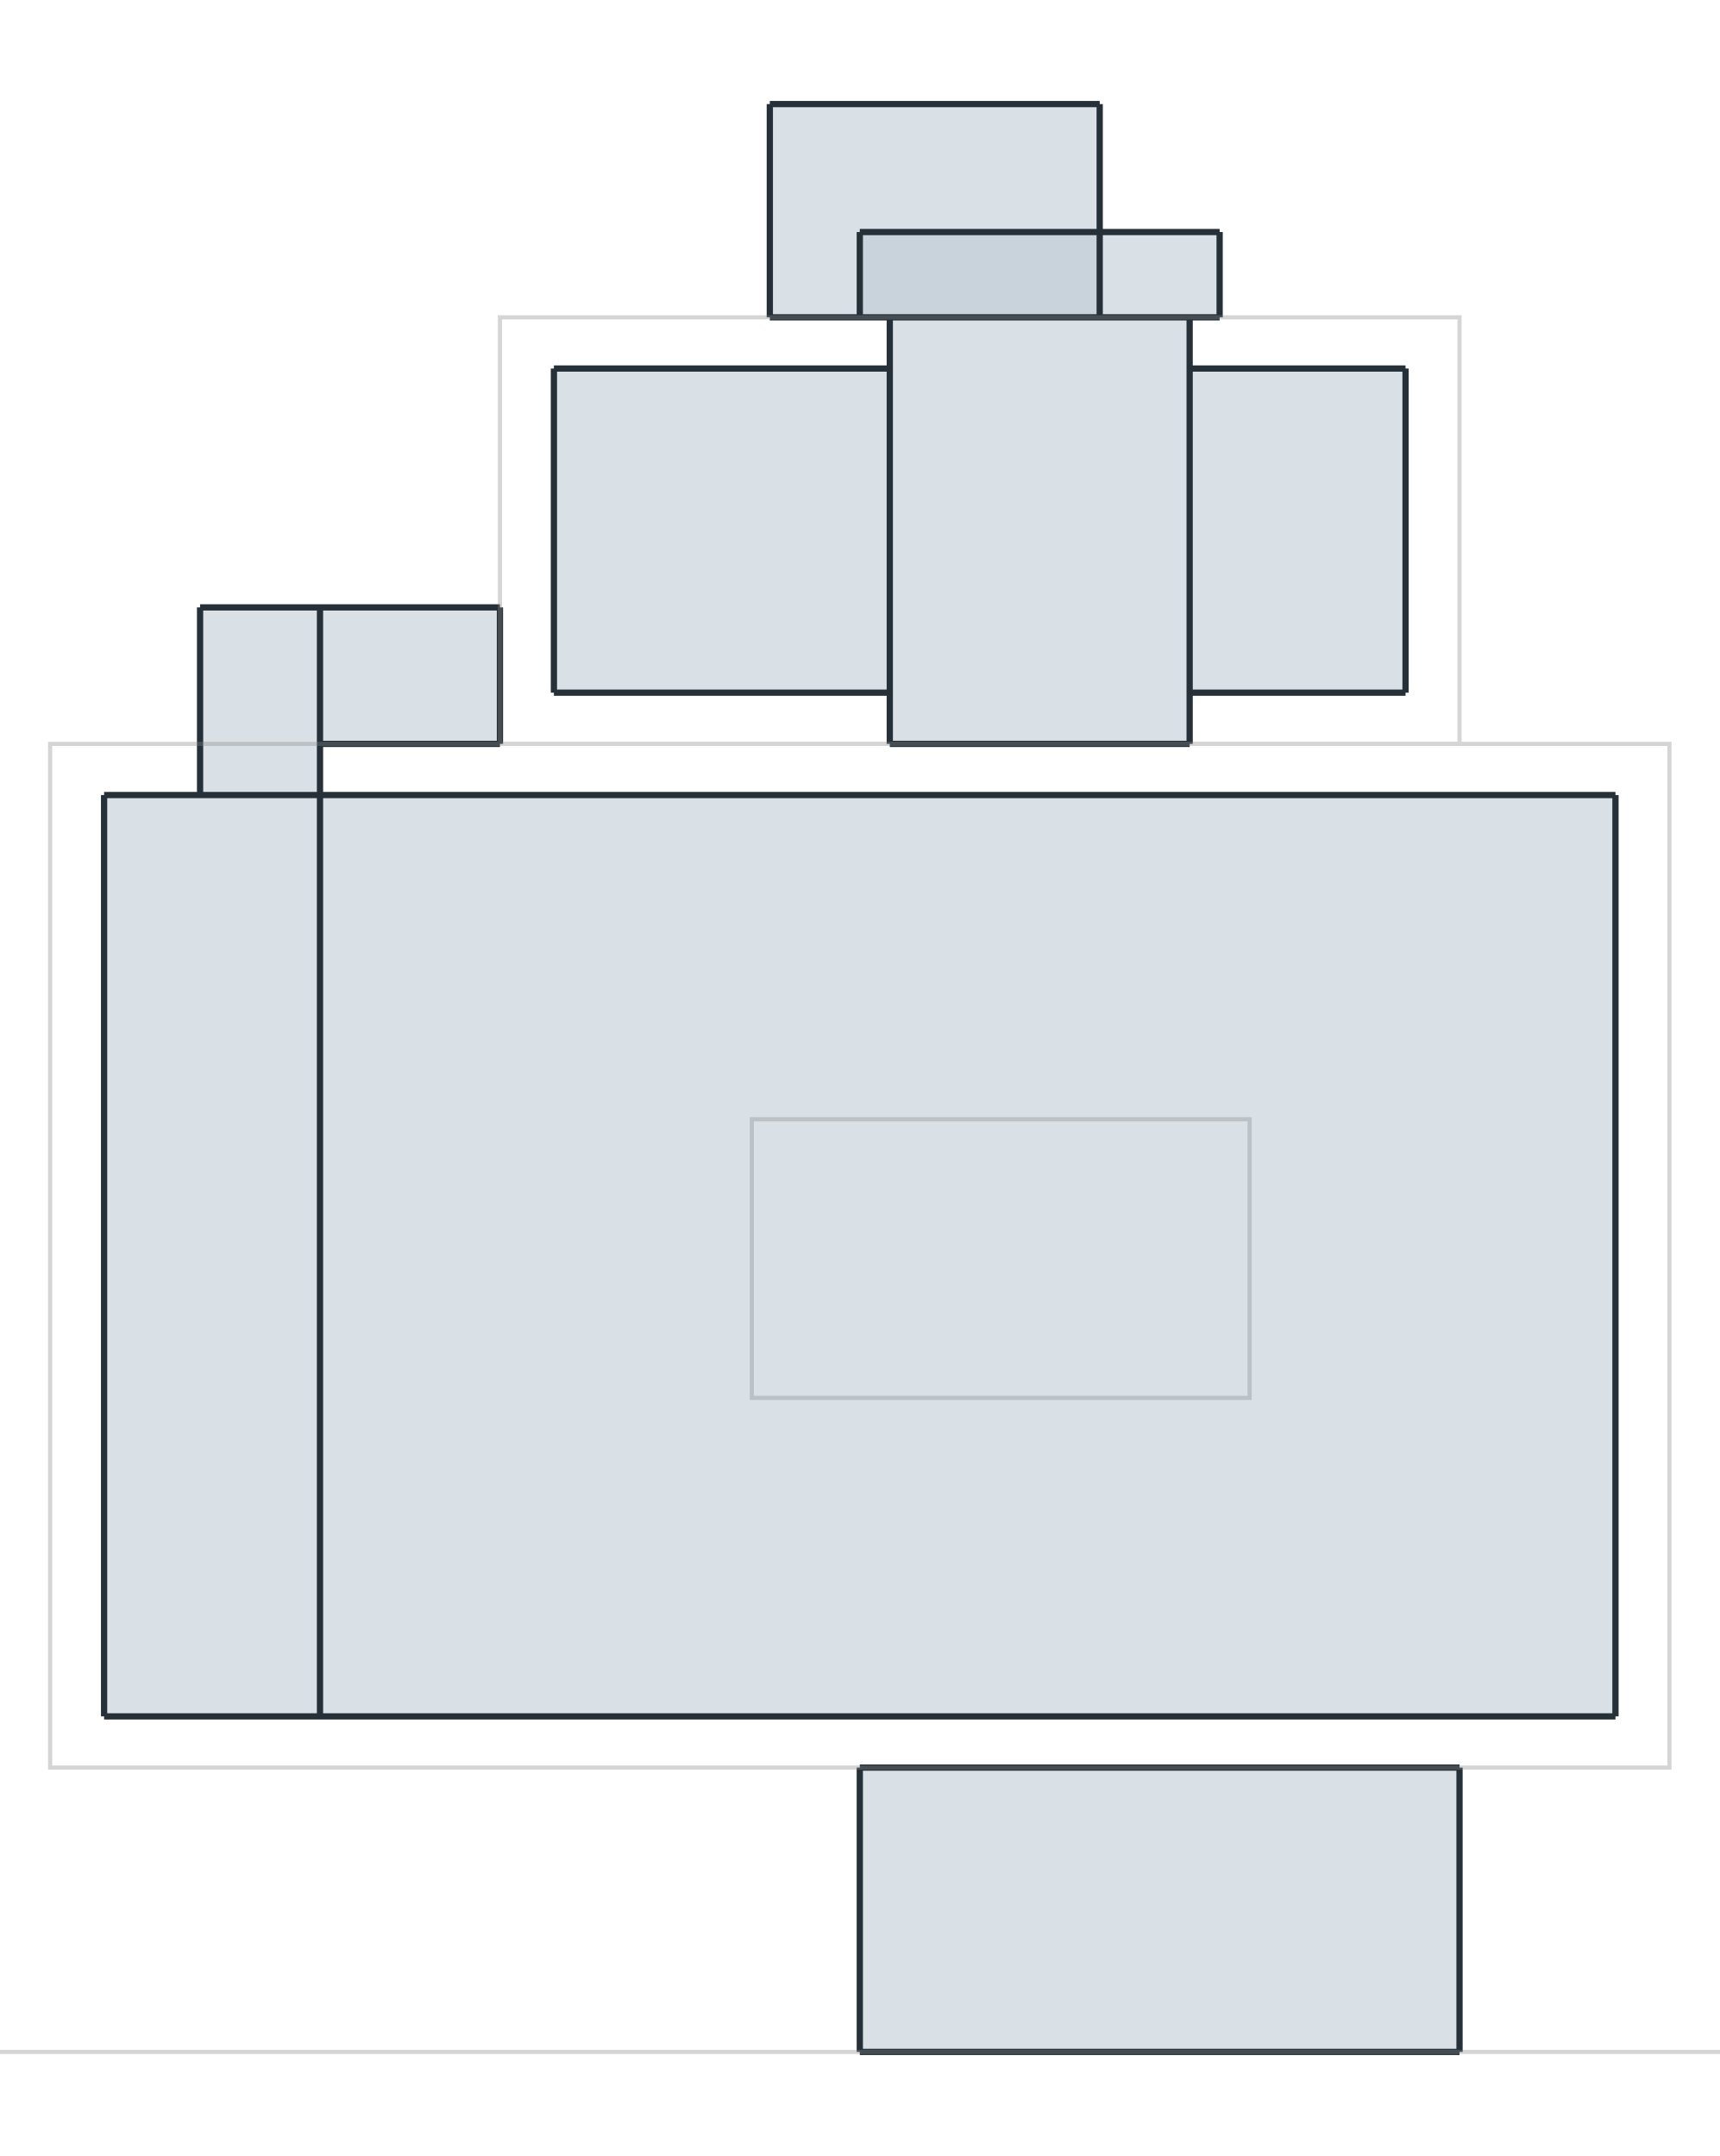
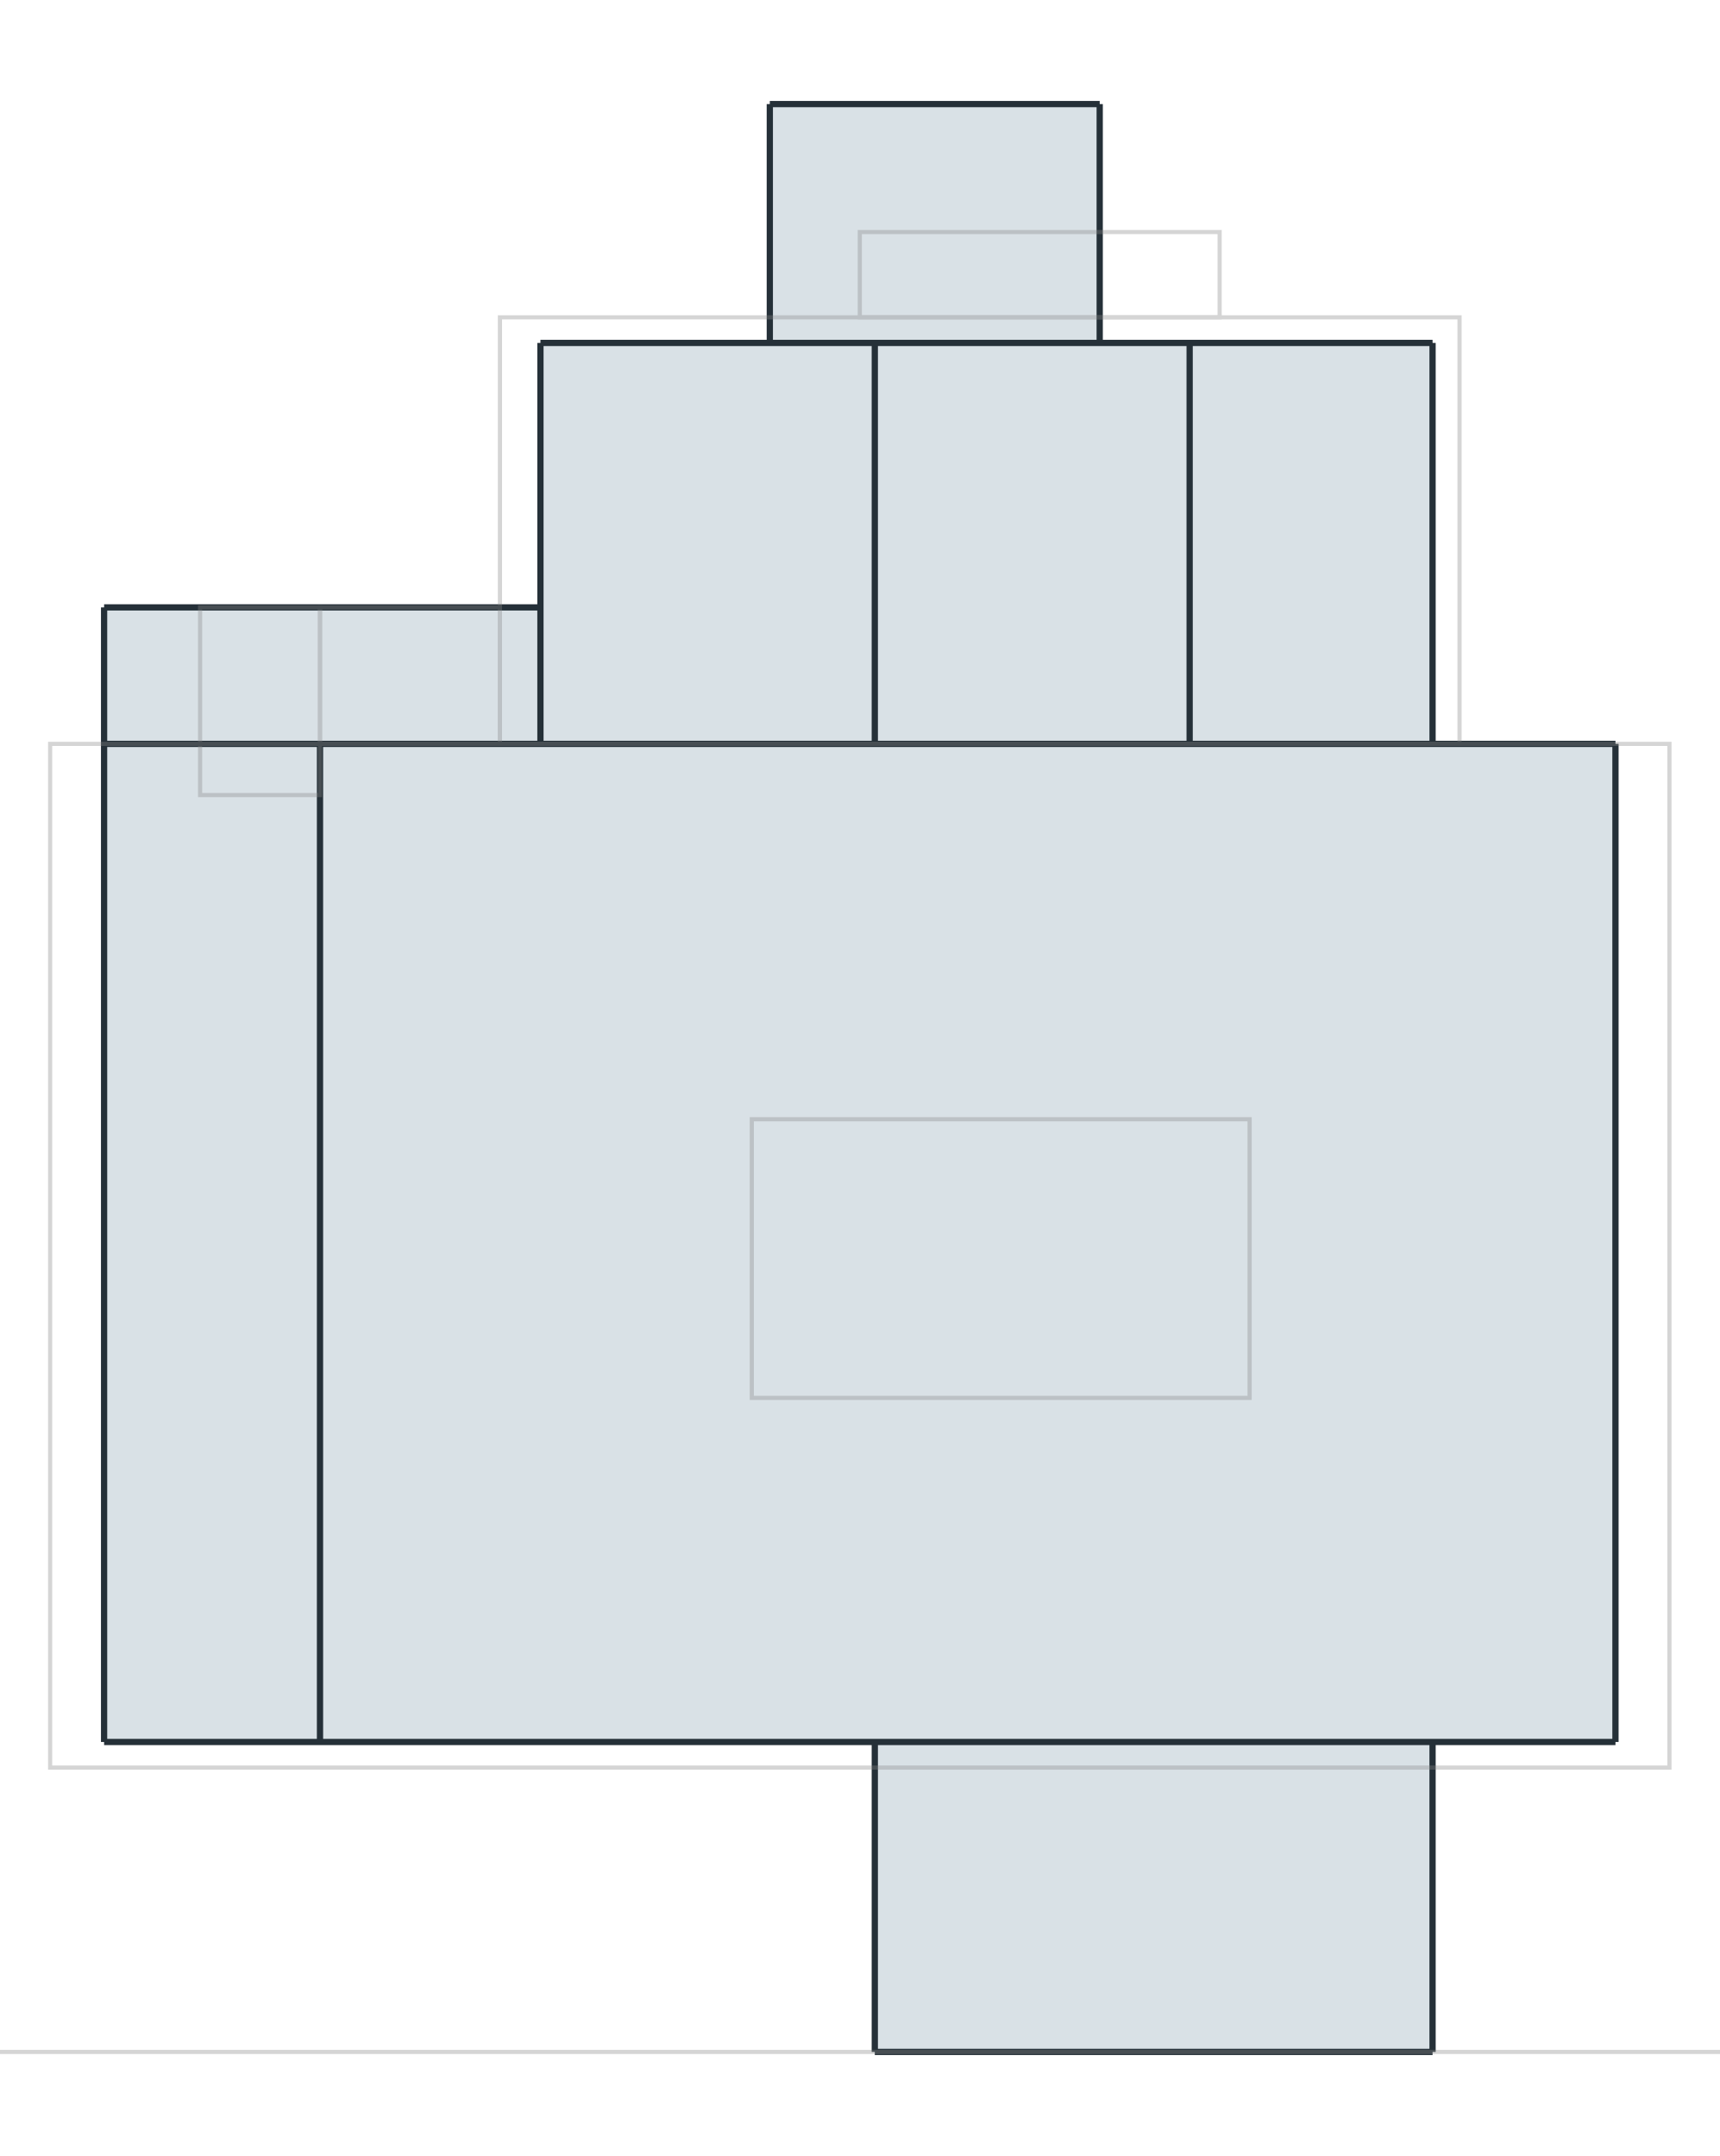
<svg xmlns="http://www.w3.org/2000/svg" data-presentation-only="false" data-generator-input="true" viewBox="-0.963 27.902 33.037 41.431" width="396.444" height="497.172" data-scale="1" data-scale-unit="m-per-svg-unit" data-grid-size="1" data-artifact-id="APPROVED-U-CHAMBER-6-SVG-01" data-plan-style-id="caretaker-style-b-v1" data-sector-id="U-CHAMBER-6" data-level="LV-U" data-source-plan="sectors/upper/u_chamber_6.svg" data-derivation="approved-plan-scaled-by-overview">
  <style>.floor{fill:#b9c9d2;fill-opacity:.55;stroke:none}.ceiling{fill:none;stroke:none}.wall{stroke:#253038;stroke-width:.12}</style>
  <g id="u-chamber-6-floors" data-layer="floors">
-     <rect id="u-chamber-6-floor-01" class="floor" data-godot-type="floor" data-space-id="U-CHAMBER-6/passazhirskiy" data-label="пассажирский / подход" data-source-id="u_chamber_6-geometry-001" x="13.827" y="29.902" width="6.338" height="4.098" />
-     <rect id="u-chamber-6-floor-02" class="floor" data-godot-type="floor" data-space-id="U-CHAMBER-6/lokalnyy-post" data-label="Локальный пост / доступ · тревоги" data-source-id="u_chamber_6-geometry-003" x="9.679" y="34.984" width="6.453" height="6.229" />
-     <rect id="u-chamber-6-floor-03" class="floor" data-godot-type="floor" data-space-id="U-CHAMBER-6/glavnyy-shlyuz" data-label="Главный шлюз / дезактивация" data-source-id="u_chamber_6-geometry-004" x="16.132" y="34" width="5.761" height="8.197" />
-     <rect id="u-chamber-6-floor-04" class="floor" data-godot-type="floor" data-space-id="U-CHAMBER-6/avariynaya" data-label="аварийная / автоматика / реагент / вентиляция" data-source-id="u_chamber_6-space-001" x="21.893" y="34.984" width="4.148" height="6.229" />
-     <rect id="u-chamber-6-floor-05" class="floor" data-godot-type="floor" data-space-id="U-CHAMBER-6/podhod" data-label="подход" data-source-id="u_chamber_6-geometry-005" x="15.556" y="32.361" width="6.913" height="1.639" />
-     <rect id="u-chamber-6-floor-06" class="floor" data-godot-type="floor" data-space-id="U-CHAMBER-6/sluzhebnyy" data-label="служебный / доступ" data-source-id="u_chamber_6-space-002" x="5.185" y="39.574" width="3.457" height="2.623" />
-     <rect id="u-chamber-6-floor-07" class="floor" data-godot-type="floor" data-space-id="U-CHAMBER-6/support" data-label="" data-source-id="u_chamber_6-space-003" x="2.881" y="39.574" width="2.304" height="3.606" />
-     <rect id="u-chamber-6-floor-08" class="floor" data-godot-type="floor" data-space-id="U-CHAMBER-6/tehnicheskaya-galereya" data-label="ТЕХНИЧЕСКАЯ ГАЛЕРЕЯ" data-source-id="u_chamber_6-space-004" x="1.037" y="43.18" width="4.148" height="17.705" />
-     <rect id="u-chamber-6-floor-09" class="floor" data-godot-type="floor" data-space-id="U-CHAMBER-6/kamera-6-avtonomnyy-modul" data-label="КАМЕРА 6 · АВТОНОМНЫЙ МОДУЛЬ / новейшая стандартизированная архитектура / ГЕРМОКАПСУЛА / устройство / диагностика / химпротокол / личная конфигурация / входа в сон / не определена / свободный сервисный обход · без сквозного маршрута" data-source-id="u_chamber_6-geometry-010" x="5.185" y="43.18" width="24.889" height="17.705" />
-     <rect id="u-chamber-6-floor-10" class="floor" data-godot-type="floor" data-space-id="U-CHAMBER-6/gruzovoy-germoshlyuz" data-label="Грузовой гермошлюз / усилен · штатно закрыт" data-source-id="u_chamber_6-geometry-012" x="15.556" y="61.869" width="11.522" height="5.464" />
+     <rect id="u-chamber-6-floor-01" class="floor" data-godot-type="floor" data-space-id="U-CHAMBER-6/passazhirskiy" data-label="пассажирский / подход" data-source-id="u_chamber_6-geometry-001" x="13.827" y="29.902" width="6.338" height="4.59" />
+     <rect id="u-chamber-6-floor-02" class="floor" data-godot-type="floor" data-space-id="U-CHAMBER-6/lokalnyy-post" data-label="Локальный пост / доступ · тревоги" data-source-id="u_chamber_6-geometry-003" x="9.42" y="34.492" width="6.424" height="7.705" />
+     <rect id="u-chamber-6-floor-03" class="floor" data-godot-type="floor" data-space-id="U-CHAMBER-6/glavnyy-shlyuz" data-label="Главный шлюз / дезактивация" data-source-id="u_chamber_6-geometry-004" x="15.844" y="34.492" width="6.049" height="7.705" />
+     <rect id="u-chamber-6-floor-04" class="floor" data-godot-type="floor" data-space-id="U-CHAMBER-6/avariynaya" data-label="аварийная / автоматика / реагент / вентиляция" data-source-id="u_chamber_6-space-001" x="21.893" y="34.492" width="4.667" height="7.705" />
+     <rect id="u-chamber-6-floor-05" class="floor" data-godot-type="floor" data-space-id="U-CHAMBER-6/tehnicheskaya-galereya" data-label="ТЕХНИЧЕСКАЯ ГАЛЕРЕЯ" data-source-id="u_chamber_6-space-004" x="1.037" y="42.197" width="4.148" height="19.18" />
+     <rect id="u-chamber-6-floor-06" class="floor" data-godot-type="floor" data-space-id="U-CHAMBER-6/kamera-6-avtonomnyy-modul" data-label="КАМЕРА 6 · АВТОНОМНЫЙ МОДУЛЬ / новейшая стандартизированная архитектура / ГЕРМОКАПСУЛА / устройство / диагностика / химпротокол / личная конфигурация / входа в сон / не определена / свободный сервисный обход · без сквозного маршрута" data-source-id="u_chamber_6-geometry-010" x="5.185" y="42.197" width="24.889" height="19.18" />
+     <rect id="u-chamber-6-floor-07" class="floor" data-godot-type="floor" data-space-id="U-CHAMBER-6/gruzovoy-germoshlyuz" data-label="Грузовой гермошлюз / усилен · штатно закрыт" data-source-id="u_chamber_6-geometry-012" x="15.844" y="61.377" width="10.716" height="5.956" />
+     <rect id="u-chamber-6-floor-08" class="floor" data-godot-type="floor" data-space-id="U-CHAMBER-6/sluzhebnyy-dostup" data-label="СЛУЖЕБНЫЙ ДОСТУП" data-source-id="amendment-D-16i" x="1.037" y="39.574" width="8.383" height="2.623" />
  </g>
  <g id="u-chamber-6-ceilings" data-layer="ceilings">
-     <rect id="u-chamber-6-ceiling-01" class="ceiling" data-godot-type="ceiling" data-ceiling-elevation="5" x="13.827" y="29.902" width="6.338" height="4.098" />
-     <rect id="u-chamber-6-ceiling-02" class="ceiling" data-godot-type="ceiling" data-ceiling-elevation="5" x="9.679" y="34.984" width="6.453" height="6.229" />
-     <rect id="u-chamber-6-ceiling-03" class="ceiling" data-godot-type="ceiling" data-ceiling-elevation="5" x="16.132" y="34" width="5.761" height="8.197" />
-     <rect id="u-chamber-6-ceiling-04" class="ceiling" data-godot-type="ceiling" data-ceiling-elevation="5" x="21.893" y="34.984" width="4.148" height="6.229" />
-     <rect id="u-chamber-6-ceiling-05" class="ceiling" data-godot-type="ceiling" data-ceiling-elevation="5" x="15.556" y="32.361" width="6.913" height="1.639" />
-     <rect id="u-chamber-6-ceiling-06" class="ceiling" data-godot-type="ceiling" data-ceiling-elevation="5" x="5.185" y="39.574" width="3.457" height="2.623" />
-     <rect id="u-chamber-6-ceiling-07" class="ceiling" data-godot-type="ceiling" data-ceiling-elevation="5" x="2.881" y="39.574" width="2.304" height="3.606" />
-     <rect id="u-chamber-6-ceiling-08" class="ceiling" data-godot-type="ceiling" data-ceiling-elevation="5" x="1.037" y="43.18" width="4.148" height="17.705" />
-     <rect id="u-chamber-6-ceiling-09" class="ceiling" data-godot-type="ceiling" data-ceiling-elevation="5" x="5.185" y="43.18" width="24.889" height="17.705" />
-     <rect id="u-chamber-6-ceiling-10" class="ceiling" data-godot-type="ceiling" data-ceiling-elevation="5" x="15.556" y="61.869" width="11.522" height="5.464" />
+     <rect id="u-chamber-6-ceiling-01" class="ceiling" data-godot-type="ceiling" data-ceiling-elevation="5" x="13.827" y="29.902" width="6.338" height="4.59" />
+     <rect id="u-chamber-6-ceiling-02" class="ceiling" data-godot-type="ceiling" data-ceiling-elevation="5" x="9.42" y="34.492" width="6.424" height="7.705" />
+     <rect id="u-chamber-6-ceiling-03" class="ceiling" data-godot-type="ceiling" data-ceiling-elevation="5" x="15.844" y="34.492" width="6.049" height="7.705" />
+     <rect id="u-chamber-6-ceiling-04" class="ceiling" data-godot-type="ceiling" data-ceiling-elevation="5" x="21.893" y="34.492" width="4.667" height="7.705" />
+     <rect id="u-chamber-6-ceiling-05" class="ceiling" data-godot-type="ceiling" data-ceiling-elevation="5" x="1.037" y="42.197" width="4.148" height="19.18" />
+     <rect id="u-chamber-6-ceiling-06" class="ceiling" data-godot-type="ceiling" data-ceiling-elevation="5" x="5.185" y="42.197" width="24.889" height="19.18" />
+     <rect id="u-chamber-6-ceiling-07" class="ceiling" data-godot-type="ceiling" data-ceiling-elevation="5" x="15.844" y="61.377" width="10.716" height="5.956" />
+     <rect id="u-chamber-6-ceiling-08" class="ceiling" data-godot-type="ceiling" data-ceiling-elevation="5" x="1.037" y="39.574" width="8.383" height="2.623" />
  </g>
  <g id="u-chamber-6-walls" data-layer="walls">
-     <line id="u-chamber-6-wall-01" class="wall" data-godot-type="wall" data-wall-height="5" data-surface-side-id="U-CHAMBER-6/wall-01" data-normal-side="normal" x1="1.037" y1="43.18" x2="30.074" y2="43.18" />
-     <line id="u-chamber-6-wall-02" class="wall" data-godot-type="wall" data-wall-height="5" data-surface-side-id="U-CHAMBER-6/wall-02" data-normal-side="opposite" x1="1.037" y1="60.885" x2="30.074" y2="60.885" />
-     <line id="u-chamber-6-wall-03" class="wall" data-godot-type="wall" data-wall-height="5" data-surface-side-id="U-CHAMBER-6/wall-03" data-normal-side="normal" x1="2.881" y1="39.574" x2="8.642" y2="39.574" />
-     <line id="u-chamber-6-wall-04" class="wall" data-godot-type="wall" data-wall-height="5" data-surface-side-id="U-CHAMBER-6/wall-04" data-normal-side="opposite" x1="5.185" y1="42.197" x2="8.642" y2="42.197" />
-     <line id="u-chamber-6-wall-05" class="wall" data-godot-type="wall" data-wall-height="5" data-surface-side-id="U-CHAMBER-6/wall-05" data-normal-side="normal" x1="9.679" y1="34.984" x2="16.132" y2="34.984" />
-     <line id="u-chamber-6-wall-06" class="wall" data-godot-type="wall" data-wall-height="5" data-surface-side-id="U-CHAMBER-6/wall-06" data-normal-side="opposite" x1="9.679" y1="41.213" x2="16.132" y2="41.213" />
-     <line id="u-chamber-6-wall-07" class="wall" data-godot-type="wall" data-wall-height="5" data-surface-side-id="U-CHAMBER-6/wall-07" data-normal-side="normal" x1="13.827" y1="29.902" x2="20.165" y2="29.902" />
-     <line id="u-chamber-6-wall-08" class="wall" data-godot-type="wall" data-wall-height="5" data-surface-side-id="U-CHAMBER-6/wall-08" data-normal-side="normal" x1="13.827" y1="34" x2="22.469" y2="34" />
-     <line id="u-chamber-6-wall-09" class="wall" data-godot-type="wall" data-wall-height="5" data-surface-side-id="U-CHAMBER-6/wall-09" data-normal-side="normal" x1="15.556" y1="32.361" x2="22.469" y2="32.361" />
-     <line id="u-chamber-6-wall-10" class="wall" data-godot-type="wall" data-wall-height="5" data-surface-side-id="U-CHAMBER-6/wall-10" data-normal-side="normal" x1="15.556" y1="61.869" x2="27.078" y2="61.869" />
-     <line id="u-chamber-6-wall-11" class="wall" data-godot-type="wall" data-wall-height="5" data-surface-side-id="U-CHAMBER-6/wall-11" data-normal-side="opposite" x1="15.556" y1="67.333" x2="27.078" y2="67.333" />
-     <line id="u-chamber-6-wall-12" class="wall" data-godot-type="wall" data-wall-height="5" data-surface-side-id="U-CHAMBER-6/wall-12" data-normal-side="opposite" x1="16.132" y1="42.197" x2="21.893" y2="42.197" />
-     <line id="u-chamber-6-wall-13" class="wall" data-godot-type="wall" data-wall-height="5" data-surface-side-id="U-CHAMBER-6/wall-13" data-normal-side="normal" x1="21.893" y1="34.984" x2="26.041" y2="34.984" />
-     <line id="u-chamber-6-wall-14" class="wall" data-godot-type="wall" data-wall-height="5" data-surface-side-id="U-CHAMBER-6/wall-14" data-normal-side="opposite" x1="21.893" y1="41.213" x2="26.041" y2="41.213" />
-     <line id="u-chamber-6-wall-15" class="wall" data-godot-type="wall" data-wall-height="5" data-surface-side-id="U-CHAMBER-6/wall-15" data-normal-side="opposite" x1="1.037" y1="43.18" x2="1.037" y2="60.885" />
-     <line id="u-chamber-6-wall-16" class="wall" data-godot-type="wall" data-wall-height="5" data-surface-side-id="U-CHAMBER-6/wall-16" data-normal-side="opposite" x1="2.881" y1="39.574" x2="2.881" y2="43.18" />
-     <line id="u-chamber-6-wall-17" class="wall" data-godot-type="wall" data-wall-height="5" data-surface-side-id="U-CHAMBER-6/wall-17" data-normal-side="normal" x1="5.185" y1="39.574" x2="5.185" y2="60.885" />
-     <line id="u-chamber-6-wall-18" class="wall" data-godot-type="wall" data-wall-height="5" data-surface-side-id="U-CHAMBER-6/wall-18" data-normal-side="normal" x1="8.642" y1="39.574" x2="8.642" y2="42.197" />
-     <line id="u-chamber-6-wall-19" class="wall" data-godot-type="wall" data-wall-height="5" data-surface-side-id="U-CHAMBER-6/wall-19" data-normal-side="opposite" x1="9.679" y1="34.984" x2="9.679" y2="41.213" />
-     <line id="u-chamber-6-wall-20" class="wall" data-godot-type="wall" data-wall-height="5" data-surface-side-id="U-CHAMBER-6/wall-20" data-normal-side="opposite" x1="13.827" y1="29.902" x2="13.827" y2="34" />
-     <line id="u-chamber-6-wall-21" class="wall" data-godot-type="wall" data-wall-height="5" data-surface-side-id="U-CHAMBER-6/wall-21" data-normal-side="opposite" x1="15.556" y1="32.361" x2="15.556" y2="34" />
-     <line id="u-chamber-6-wall-22" class="wall" data-godot-type="wall" data-wall-height="5" data-surface-side-id="U-CHAMBER-6/wall-22" data-normal-side="opposite" x1="15.556" y1="61.869" x2="15.556" y2="67.333" />
-     <line id="u-chamber-6-wall-23" class="wall" data-godot-type="wall" data-wall-height="5" data-surface-side-id="U-CHAMBER-6/wall-23" data-normal-side="normal" x1="16.132" y1="34" x2="16.132" y2="42.197" />
-     <line id="u-chamber-6-wall-24" class="wall" data-godot-type="wall" data-wall-height="5" data-surface-side-id="U-CHAMBER-6/wall-24" data-normal-side="normal" x1="20.165" y1="29.902" x2="20.165" y2="34" />
-     <line id="u-chamber-6-wall-25" class="wall" data-godot-type="wall" data-wall-height="5" data-surface-side-id="U-CHAMBER-6/wall-25" data-normal-side="normal" x1="21.893" y1="34" x2="21.893" y2="42.197" />
-     <line id="u-chamber-6-wall-26" class="wall" data-godot-type="wall" data-wall-height="5" data-surface-side-id="U-CHAMBER-6/wall-26" data-normal-side="normal" x1="22.469" y1="32.361" x2="22.469" y2="34" />
-     <line id="u-chamber-6-wall-27" class="wall" data-godot-type="wall" data-wall-height="5" data-surface-side-id="U-CHAMBER-6/wall-27" data-normal-side="normal" x1="26.041" y1="34.984" x2="26.041" y2="41.213" />
-     <line id="u-chamber-6-wall-28" class="wall" data-godot-type="wall" data-wall-height="5" data-surface-side-id="U-CHAMBER-6/wall-28" data-normal-side="normal" x1="27.078" y1="61.869" x2="27.078" y2="67.333" />
-     <line id="u-chamber-6-wall-29" class="wall" data-godot-type="wall" data-wall-height="5" data-surface-side-id="U-CHAMBER-6/wall-29" data-normal-side="normal" x1="30.074" y1="43.18" x2="30.074" y2="60.885" />
+     <line id="u-chamber-6-wall-01" class="wall" data-godot-type="wall" data-wall-height="5" data-surface-side-id="U-CHAMBER-6/wall-01" data-normal-side="normal" x1="1.037" y1="39.574" x2="9.42" y2="39.574" />
+     <line id="u-chamber-6-wall-02" class="wall" data-godot-type="wall" data-wall-height="5" data-surface-side-id="U-CHAMBER-6/wall-02" data-normal-side="normal" x1="1.037" y1="42.197" x2="30.074" y2="42.197" />
+     <line id="u-chamber-6-wall-03" class="wall" data-godot-type="wall" data-wall-height="5" data-surface-side-id="U-CHAMBER-6/wall-03" data-normal-side="opposite" x1="1.037" y1="61.377" x2="30.074" y2="61.377" />
+     <line id="u-chamber-6-wall-04" class="wall" data-godot-type="wall" data-wall-height="5" data-surface-side-id="U-CHAMBER-6/wall-04" data-normal-side="normal" x1="9.42" y1="34.492" x2="26.56" y2="34.492" />
+     <line id="u-chamber-6-wall-05" class="wall" data-godot-type="wall" data-wall-height="5" data-surface-side-id="U-CHAMBER-6/wall-05" data-normal-side="normal" x1="13.827" y1="29.902" x2="20.165" y2="29.902" />
+     <line id="u-chamber-6-wall-06" class="wall" data-godot-type="wall" data-wall-height="5" data-surface-side-id="U-CHAMBER-6/wall-06" data-normal-side="opposite" x1="15.844" y1="67.333" x2="26.56" y2="67.333" />
+     <line id="u-chamber-6-wall-07" class="wall" data-godot-type="wall" data-wall-height="5" data-surface-side-id="U-CHAMBER-6/wall-07" data-normal-side="opposite" x1="1.037" y1="39.574" x2="1.037" y2="61.377" />
+     <line id="u-chamber-6-wall-08" class="wall" data-godot-type="wall" data-wall-height="5" data-surface-side-id="U-CHAMBER-6/wall-08" data-normal-side="normal" x1="5.185" y1="42.197" x2="5.185" y2="61.377" />
+     <line id="u-chamber-6-wall-09" class="wall" data-godot-type="wall" data-wall-height="5" data-surface-side-id="U-CHAMBER-6/wall-09" data-normal-side="opposite" x1="9.42" y1="34.492" x2="9.42" y2="42.197" />
+     <line id="u-chamber-6-wall-10" class="wall" data-godot-type="wall" data-wall-height="5" data-surface-side-id="U-CHAMBER-6/wall-10" data-normal-side="opposite" x1="13.827" y1="29.902" x2="13.827" y2="34.492" />
+     <line id="u-chamber-6-wall-11" class="wall" data-godot-type="wall" data-wall-height="5" data-surface-side-id="U-CHAMBER-6/wall-11" data-normal-side="normal" x1="15.844" y1="34.492" x2="15.844" y2="42.197" />
+     <line id="u-chamber-6-wall-12" class="wall" data-godot-type="wall" data-wall-height="5" data-surface-side-id="U-CHAMBER-6/wall-12" data-normal-side="opposite" x1="15.844" y1="61.377" x2="15.844" y2="67.333" />
+     <line id="u-chamber-6-wall-13" class="wall" data-godot-type="wall" data-wall-height="5" data-surface-side-id="U-CHAMBER-6/wall-13" data-normal-side="normal" x1="20.165" y1="29.902" x2="20.165" y2="34.492" />
+     <line id="u-chamber-6-wall-14" class="wall" data-godot-type="wall" data-wall-height="5" data-surface-side-id="U-CHAMBER-6/wall-14" data-normal-side="normal" x1="21.893" y1="34.492" x2="21.893" y2="42.197" />
+     <line id="u-chamber-6-wall-15" class="wall" data-godot-type="wall" data-wall-height="5" data-surface-side-id="U-CHAMBER-6/wall-15" data-normal-side="normal" x1="26.56" y1="34.492" x2="26.56" y2="42.197" />
+     <line id="u-chamber-6-wall-16" class="wall" data-godot-type="wall" data-wall-height="5" data-surface-side-id="U-CHAMBER-6/wall-16" data-normal-side="normal" x1="26.56" y1="61.377" x2="26.56" y2="67.333" />
+     <line id="u-chamber-6-wall-17" class="wall" data-godot-type="wall" data-wall-height="5" data-surface-side-id="U-CHAMBER-6/wall-17" data-normal-side="normal" x1="30.074" y1="42.197" x2="30.074" y2="61.377" />
  </g>
  <g id="u-chamber-6-openings" data-layer="openings">
-     <line id="u-chamber-6-window-01" data-godot-type="window" data-source-id="u_chamber_6-geometry-006" x1="16.132" y1="36.404" x2="16.132" y2="39.137" />
+     <line id="u-chamber-6-window-01" data-godot-type="window" data-source-id="u_chamber_6-geometry-006" x1="15.844" y1="36.404" x2="15.844" y2="39.137" />
    <line id="u-chamber-6-window-02" data-godot-type="window" data-source-id="u_chamber_6-geometry-008" x1="5.185" y1="45.749" x2="5.185" y2="48.699" />
    <line id="u-chamber-6-window-03" data-godot-type="window" data-source-id="u_chamber_6-geometry-009" x1="5.185" y1="54.219" x2="5.185" y2="57.169" />
-     <line id="u-chamber-6-opening-04" data-godot-type="opening" data-source-id="u_chamber_6-opening-001" x1="16.708" y1="34" x2="21.317" y2="34" />
-     <line id="u-chamber-6-opening-05" data-godot-type="opening" data-source-id="u_chamber_6-opening-002" x1="13.827" y1="34" x2="15.44" y2="34" />
-     <line id="u-chamber-6-opening-06" data-godot-type="opening" data-source-id="u_chamber_6-opening-003" x1="13.827" y1="34.984" x2="15.44" y2="34.984" />
-     <line id="u-chamber-6-opening-07" data-godot-type="opening" data-source-id="u_chamber_6-opening-006" x1="16.708" y1="42.197" x2="21.317" y2="42.197" />
-     <line id="u-chamber-6-opening-08" data-godot-type="opening" data-source-id="u_chamber_6-opening-007" x1="16.708" y1="43.18" x2="21.317" y2="43.18" />
-     <line id="u-chamber-6-opening-09" data-godot-type="opening" data-source-id="u_chamber_6-opening-008" x1="8.642" y1="39.847" x2="8.642" y2="41.923" />
-     <line id="u-chamber-6-opening-10" data-godot-type="opening" data-source-id="u_chamber_6-opening-009" x1="9.679" y1="39.847" x2="9.679" y2="41.923" />
-     <line id="u-chamber-6-opening-11" data-godot-type="opening" data-source-id="u_chamber_6-opening-010" x1="3.169" y1="43.18" x2="4.897" y2="43.18" />
-     <line id="u-chamber-6-opening-12" data-godot-type="opening" data-source-id="u_chamber_6-opening-011" x1="16.477" y1="60.885" x2="26.156" y2="60.885" />
-     <line id="u-chamber-6-opening-13" data-godot-type="opening" data-source-id="u_chamber_6-opening-012" x1="16.477" y1="61.869" x2="26.156" y2="61.869" />
-     <line id="u-chamber-6-opening-14" data-godot-type="opening" data-source-id="u_chamber_6-opening-013" x1="16.477" y1="67.333" x2="26.156" y2="67.333" />
+     <line id="u-chamber-6-door-04" data-godot-type="door" data-door-height="2.8" data-door-type="wing-hermetic" data-inside-side="opposite" data-source-id="u_chamber_6-opening-001" x1="18.112" y1="34.492" x2="19.912" y2="34.492" />
+     <line id="u-chamber-6-door-05" data-godot-type="door" data-door-height="2.1" data-door-type="service" data-inside-side="opposite" data-source-id="u_chamber_6-opening-002" x1="14.134" y1="34.492" x2="15.134" y2="34.492" />
+     <line id="u-chamber-6-door-06" data-godot-type="door" data-door-height="2.8" data-door-type="wing-hermetic" data-inside-side="opposite" data-source-id="u_chamber_6-opening-006" x1="18.112" y1="42.197" x2="19.912" y2="42.197" />
+     <line id="u-chamber-6-door-07" data-godot-type="door" data-door-height="2.1" data-door-type="service" data-inside-side="normal" data-source-id="u_chamber_6-opening-008" x1="9.42" y1="40.385" x2="9.42" y2="41.385" />
+     <line id="u-chamber-6-door-08" data-godot-type="door" data-door-height="2.1" data-door-type="service" data-inside-side="opposite" data-source-id="u_chamber_6-opening-010" x1="3.533" y1="42.197" x2="4.533" y2="42.197" />
+     <line id="u-chamber-6-door-09" data-godot-type="door" data-door-height="4.5" data-door-type="heavy-gate" data-inside-side="normal" data-source-id="u_chamber_6-opening-011" x1="19.067" y1="61.377" x2="23.567" y2="61.377" />
+     <line id="u-chamber-6-door-10" data-godot-type="door" data-door-height="4.5" data-door-type="heavy-gate" data-inside-side="opposite" data-source-id="u_chamber_6-opening-013" x1="19.067" y1="67.333" x2="23.567" y2="67.333" />
+     <line id="u-chamber-6-door-11" data-godot-type="door" data-door-height="2.1" data-door-type="service" data-inside-side="opposite" data-source-id="amendment-D-16h" x1="21.893" y1="37.598" x2="21.893" y2="38.598" />
  </g>
  <g id="u-chamber-6-context" data-layer="context" opacity="0.35">
    <rect id="u-chamber-6-context-01" class="context-envelope" data-godot-type="ignore" data-source-id="u_chamber_6-geometry-002" fill="none" stroke="#888" stroke-width="0.08" x="8.642" y="34" width="18.436" height="8.197" />
-     <rect id="u-chamber-6-context-02" class="context-envelope" data-godot-type="ignore" data-source-id="u_chamber_6-geometry-007" fill="none" stroke="#888" stroke-width="0.08" x="0" y="42.197" width="31.111" height="19.672" />
-     <rect id="u-chamber-6-context-03" class="context-subfeature" data-godot-type="ignore" data-source-id="u_chamber_6-geometry-011" fill="none" stroke="#888" stroke-width="0.08" x="13.481" y="49.41" width="9.564" height="5.355" />
-     <rect id="u-chamber-6-context-04" class="context-trunk" data-godot-type="ignore" data-source-id="u_chamber_6-geometry-013" fill="none" stroke="#888" stroke-width="0.08" x="-6.914" y="67.333" width="44.939" height="4.263" />
+     <rect id="u-chamber-6-context-02" class="context-context" data-godot-type="ignore" data-source-id="u_chamber_6-geometry-005" fill="none" stroke="#888" stroke-width="0.08" x="15.556" y="32.361" width="6.913" height="1.639" />
+     <rect id="u-chamber-6-context-03" class="context-context" data-godot-type="ignore" data-source-id="u_chamber_6-space-002" fill="none" stroke="#888" stroke-width="0.08" x="5.185" y="39.574" width="3.457" height="2.623" />
+     <rect id="u-chamber-6-context-04" class="context-context" data-godot-type="ignore" data-source-id="u_chamber_6-space-003" fill="none" stroke="#888" stroke-width="0.08" x="2.881" y="39.574" width="2.304" height="3.606" />
+     <rect id="u-chamber-6-context-05" class="context-envelope" data-godot-type="ignore" data-source-id="u_chamber_6-geometry-007" fill="none" stroke="#888" stroke-width="0.08" x="0" y="42.197" width="31.111" height="19.672" />
+     <rect id="u-chamber-6-context-06" class="context-subfeature" data-godot-type="ignore" data-source-id="u_chamber_6-geometry-011" fill="none" stroke="#888" stroke-width="0.08" x="13.481" y="49.41" width="9.564" height="5.355" />
+     <rect id="u-chamber-6-context-07" class="context-trunk" data-godot-type="ignore" data-source-id="u_chamber_6-geometry-013" fill="none" stroke="#888" stroke-width="0.08" x="-6.914" y="67.333" width="44.939" height="4.263" />
  </g>
</svg>
